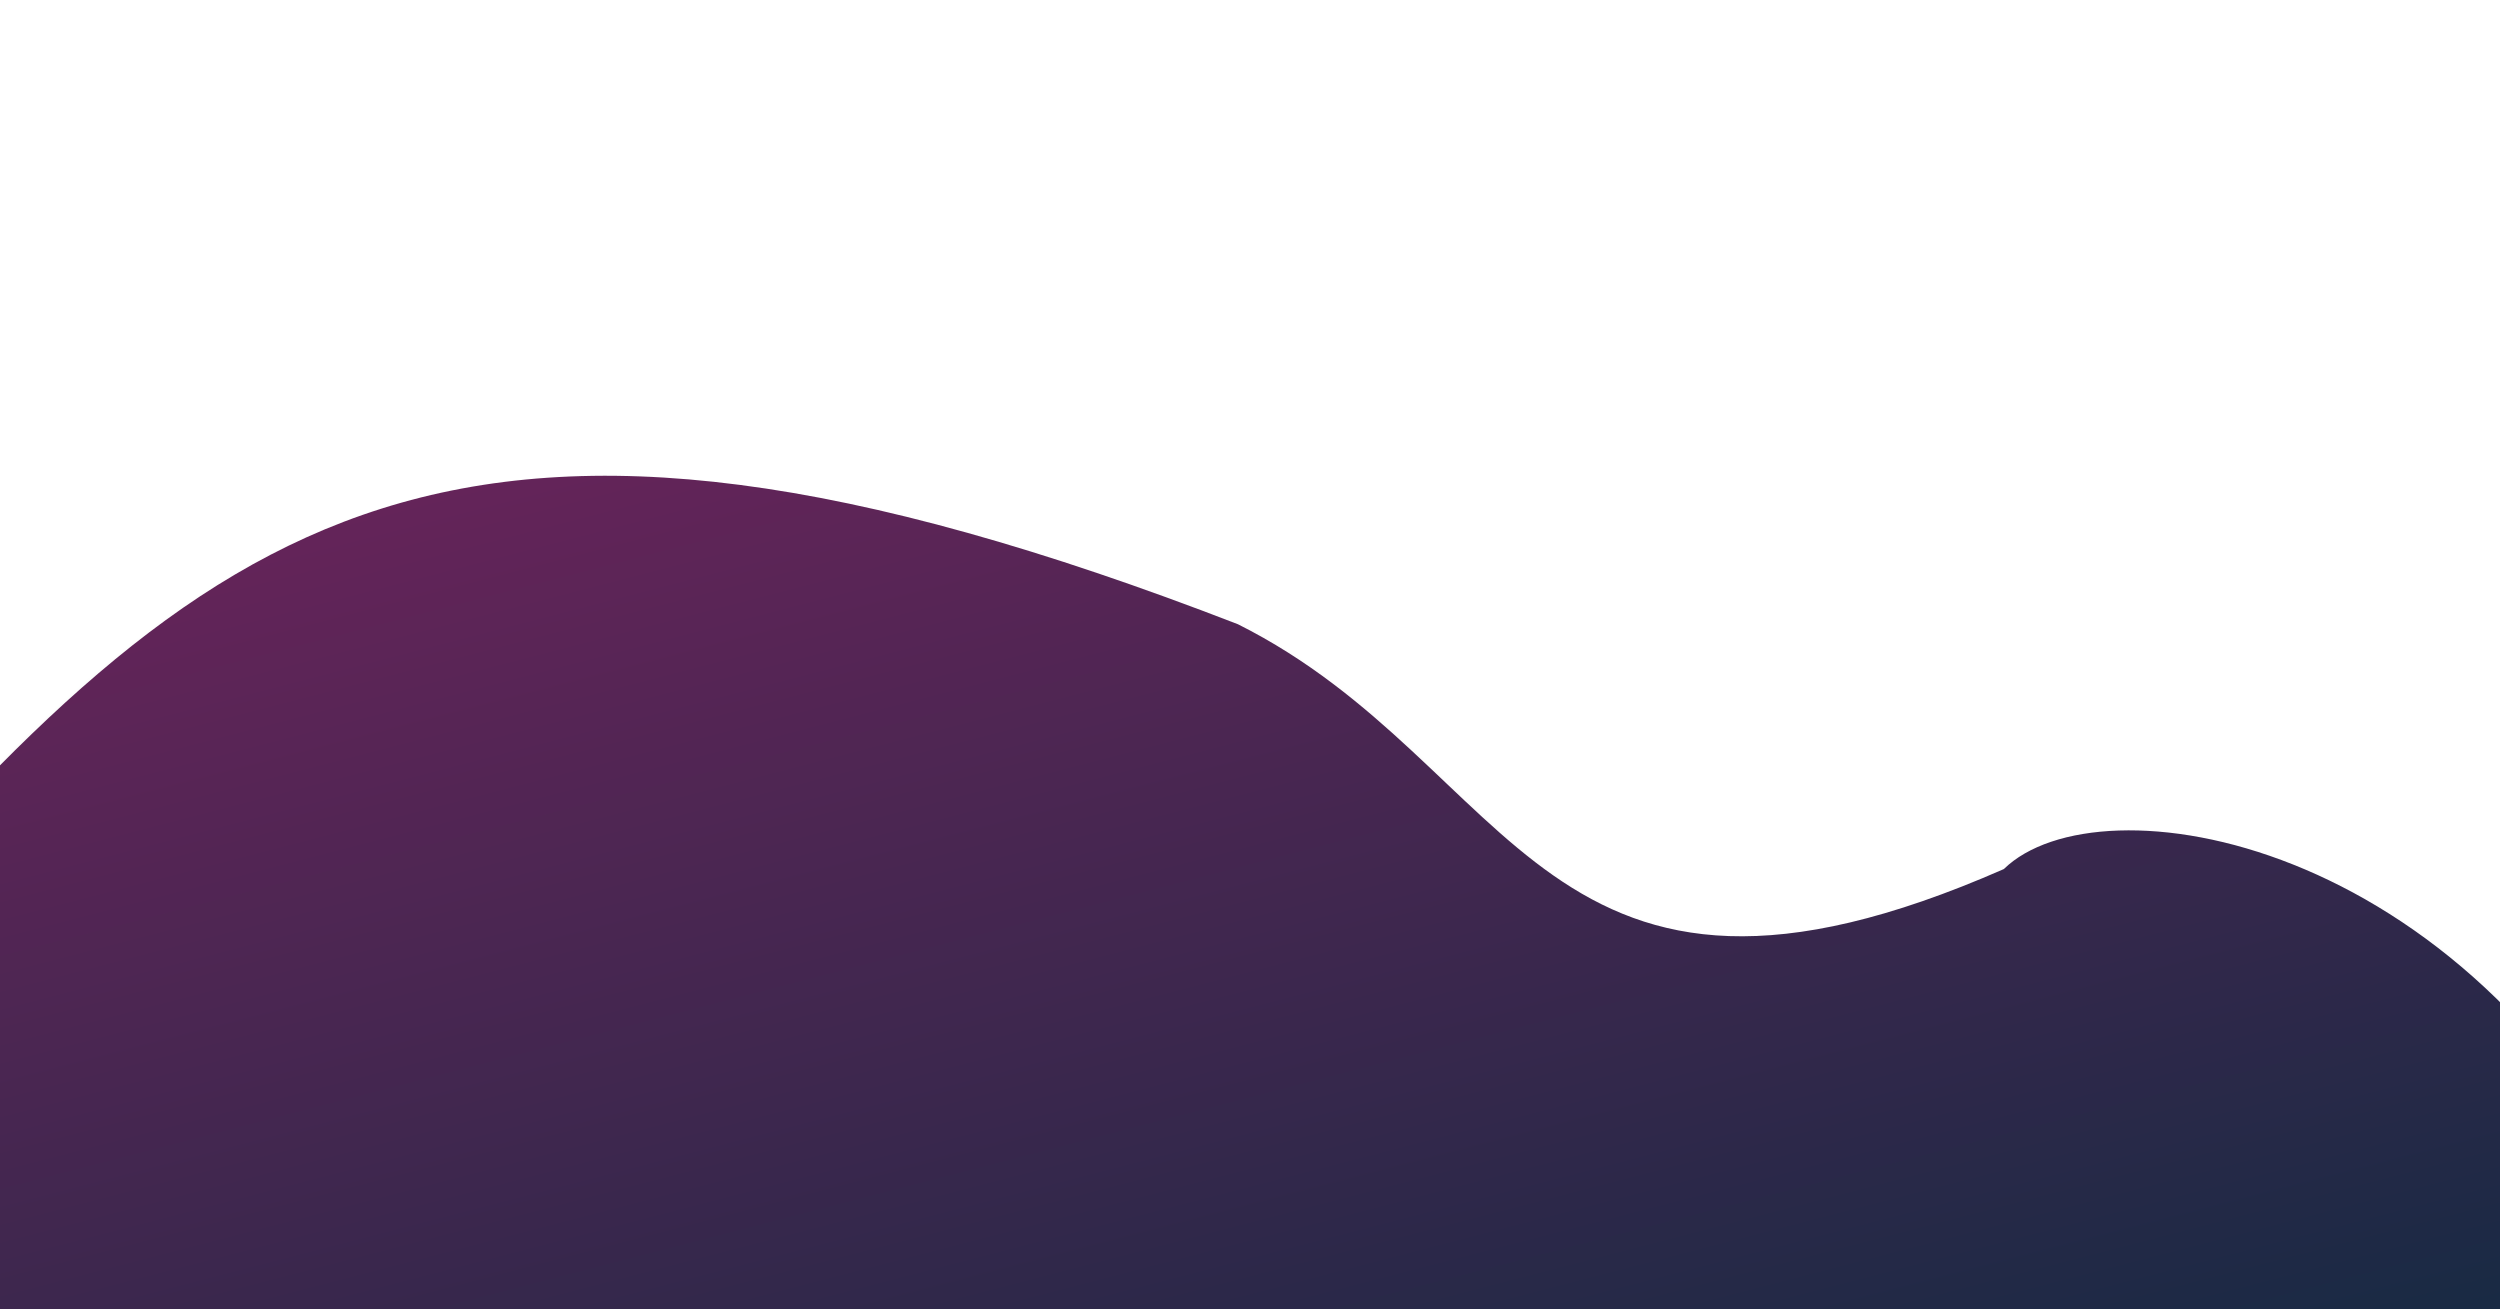
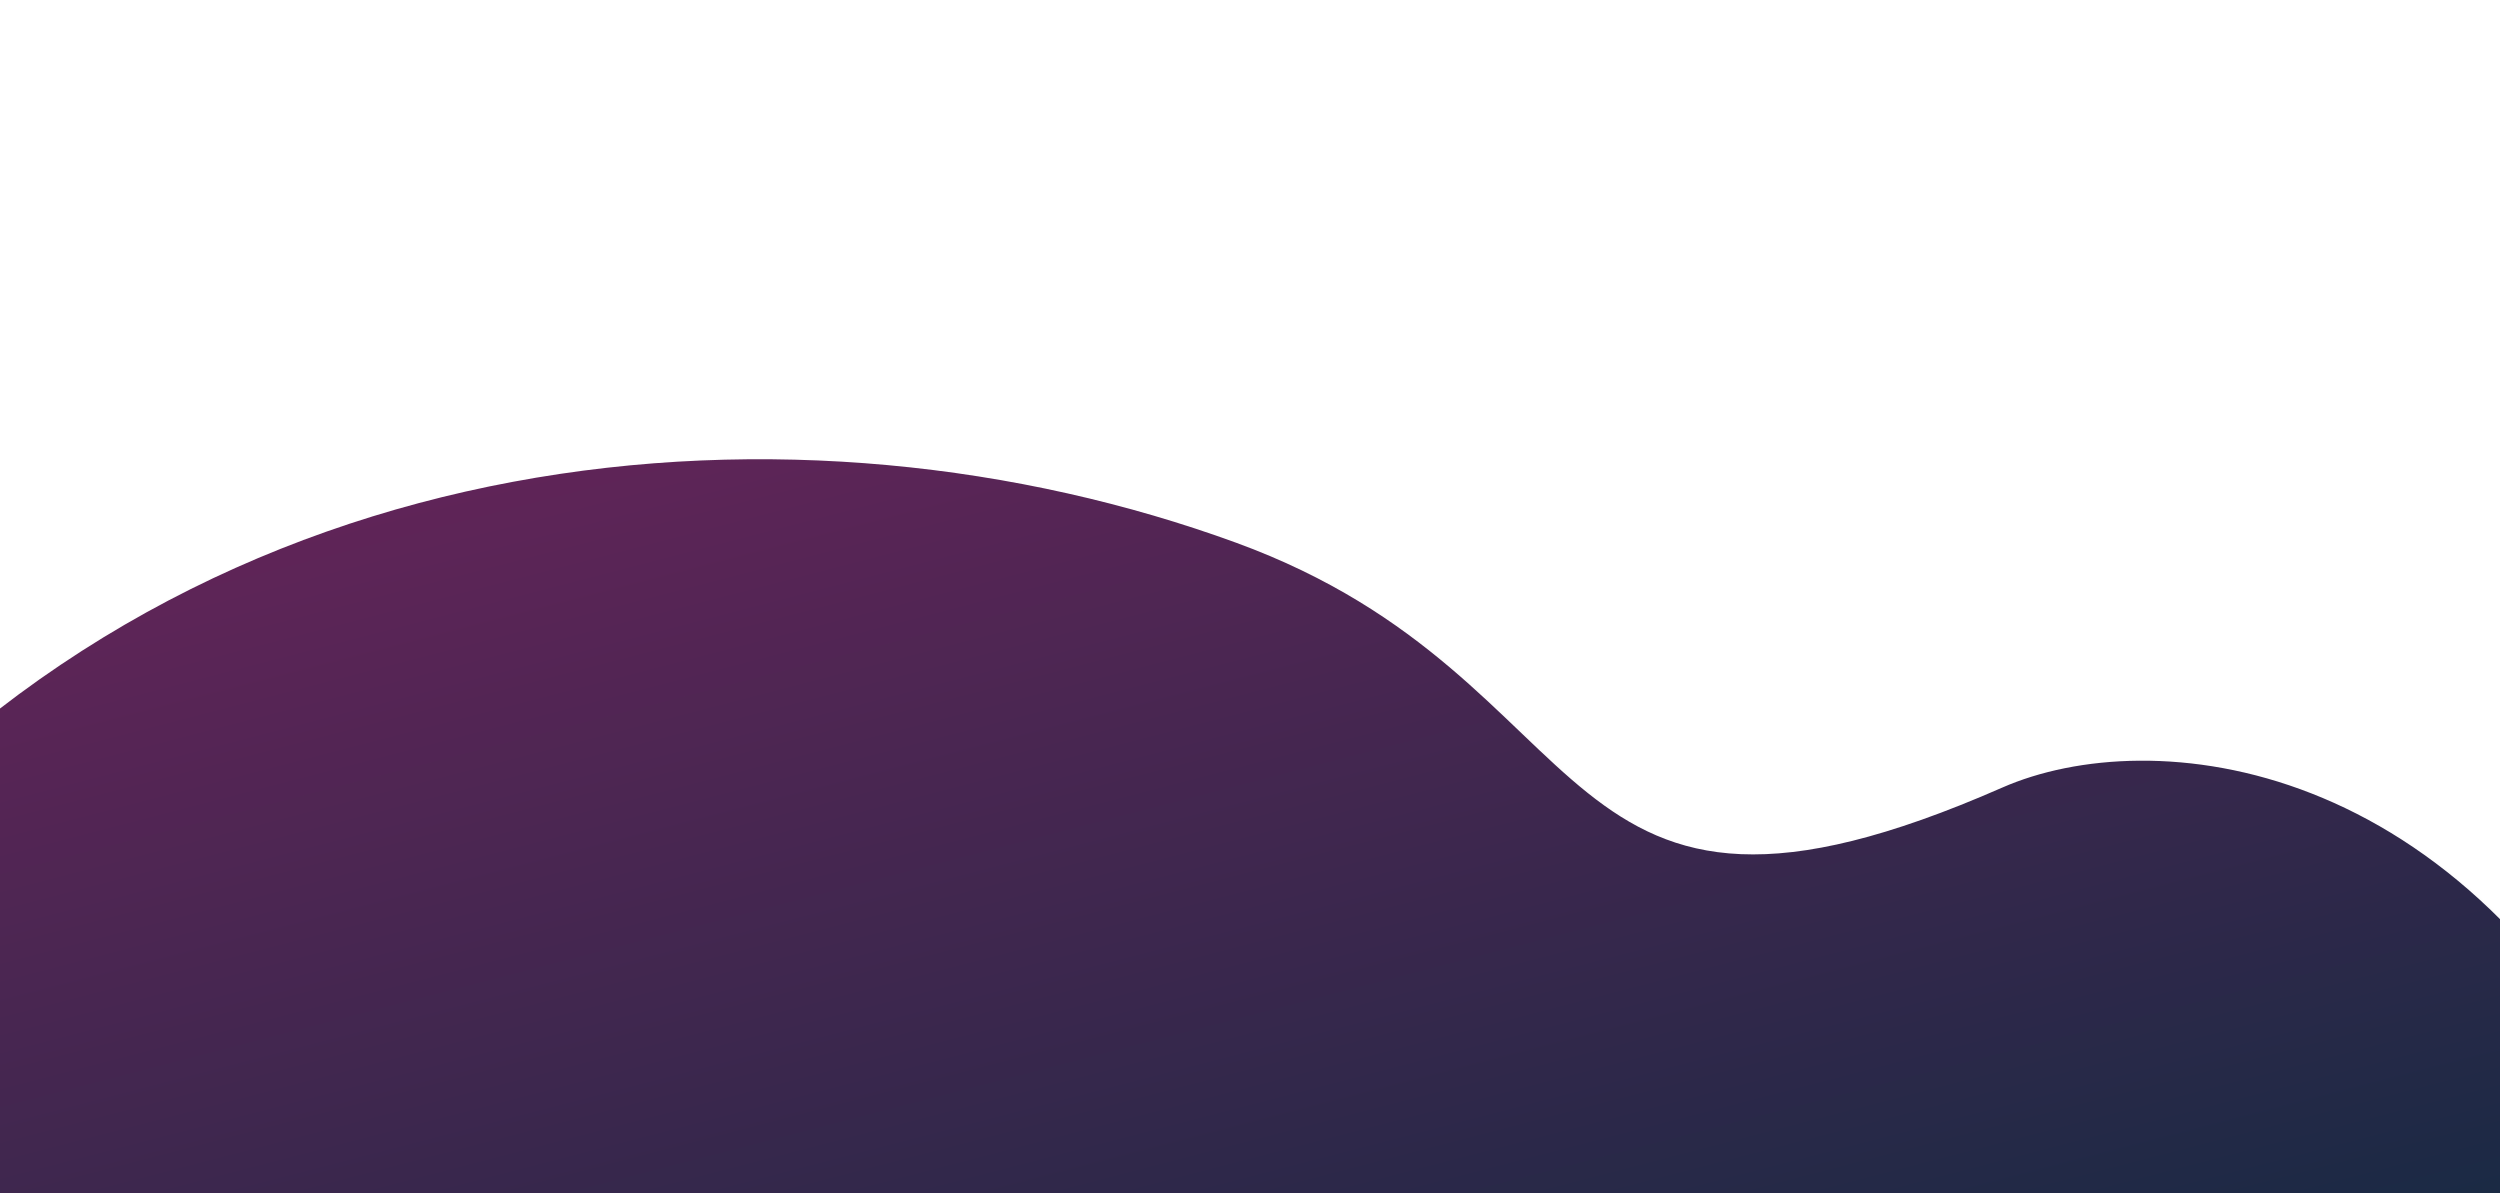
- <svg xmlns="http://www.w3.org/2000/svg" width="1920" height="1005" viewBox="0 0 1920 1005" fill="none">
+ <svg xmlns="http://www.w3.org/2000/svg" width="1920" height="916" viewBox="0 0 1920 916" fill="none">
  <g filter="url(#filter0_d)">
-     <path d="M1538.97 667.433C1611.62 596.428 1893.31 640.423 2036.2 934.074L2054.76 1005.49L-118.714 1570.29L-252.724 1054.58C-252.711 899.868 -219.106 834.71 -133.73 734.838C162.3 390.939 347.231 245.816 950.73 479.421C1166.91 587.763 1184.6 822.993 1538.97 667.433Z" fill="url(#paint0_linear)" />
+     <path d="M1537.71 604.88C1651.24 555.042 1892.06 577.87 2034.94 871.521L2053.5 942.936L-119.97 1507.73L-253.979 992.03C-253.966 837.314 -220.361 772.156 -134.985 672.284C161.045 328.385 617.245 295.446 949.475 416.868C1238.74 522.588 1183.35 760.439 1537.71 604.88Z" fill="url(#paint0_linear)" />
  </g>
  <defs>
-     <filter id="filter0_d" x="-384" y="-6.10352e-05" width="2442.76" height="1578.29" filterUnits="userSpaceOnUse" color-interpolation-filters="sRGB">
+     <filter id="filter0_d" x="-369" y="3.05176e-05" width="2426.5" height="1515.73" filterUnits="userSpaceOnUse" color-interpolation-filters="sRGB">
      <feFlood flood-opacity="0" result="BackgroundImageFix" />
      <feColorMatrix in="SourceAlpha" type="matrix" values="0 0 0 0 0 0 0 0 0 0 0 0 0 0 0 0 0 0 127 0" />
      <feOffset dy="4" />
      <feGaussianBlur stdDeviation="2" />
      <feColorMatrix type="matrix" values="0 0 0 0 0 0 0 0 0 0 0 0 0 0 0 0 0 0 0.25 0" />
      <feBlend mode="normal" in2="BackgroundImageFix" result="effect1_dropShadow" />
      <feBlend mode="normal" in="SourceGraphic" in2="effect1_dropShadow" result="shape" />
    </filter>
-     <linearGradient id="paint0_linear" x1="968.021" y1="1287.89" x2="706.735" y2="282.398" gradientUnits="userSpaceOnUse">
+     <linearGradient id="paint0_linear" x1="966.766" y1="1225.33" x2="705.48" y2="219.844" gradientUnits="userSpaceOnUse">
      <stop stop-color="#162A43" />
      <stop offset="1" stop-color="#642459" />
    </linearGradient>
  </defs>
</svg>
